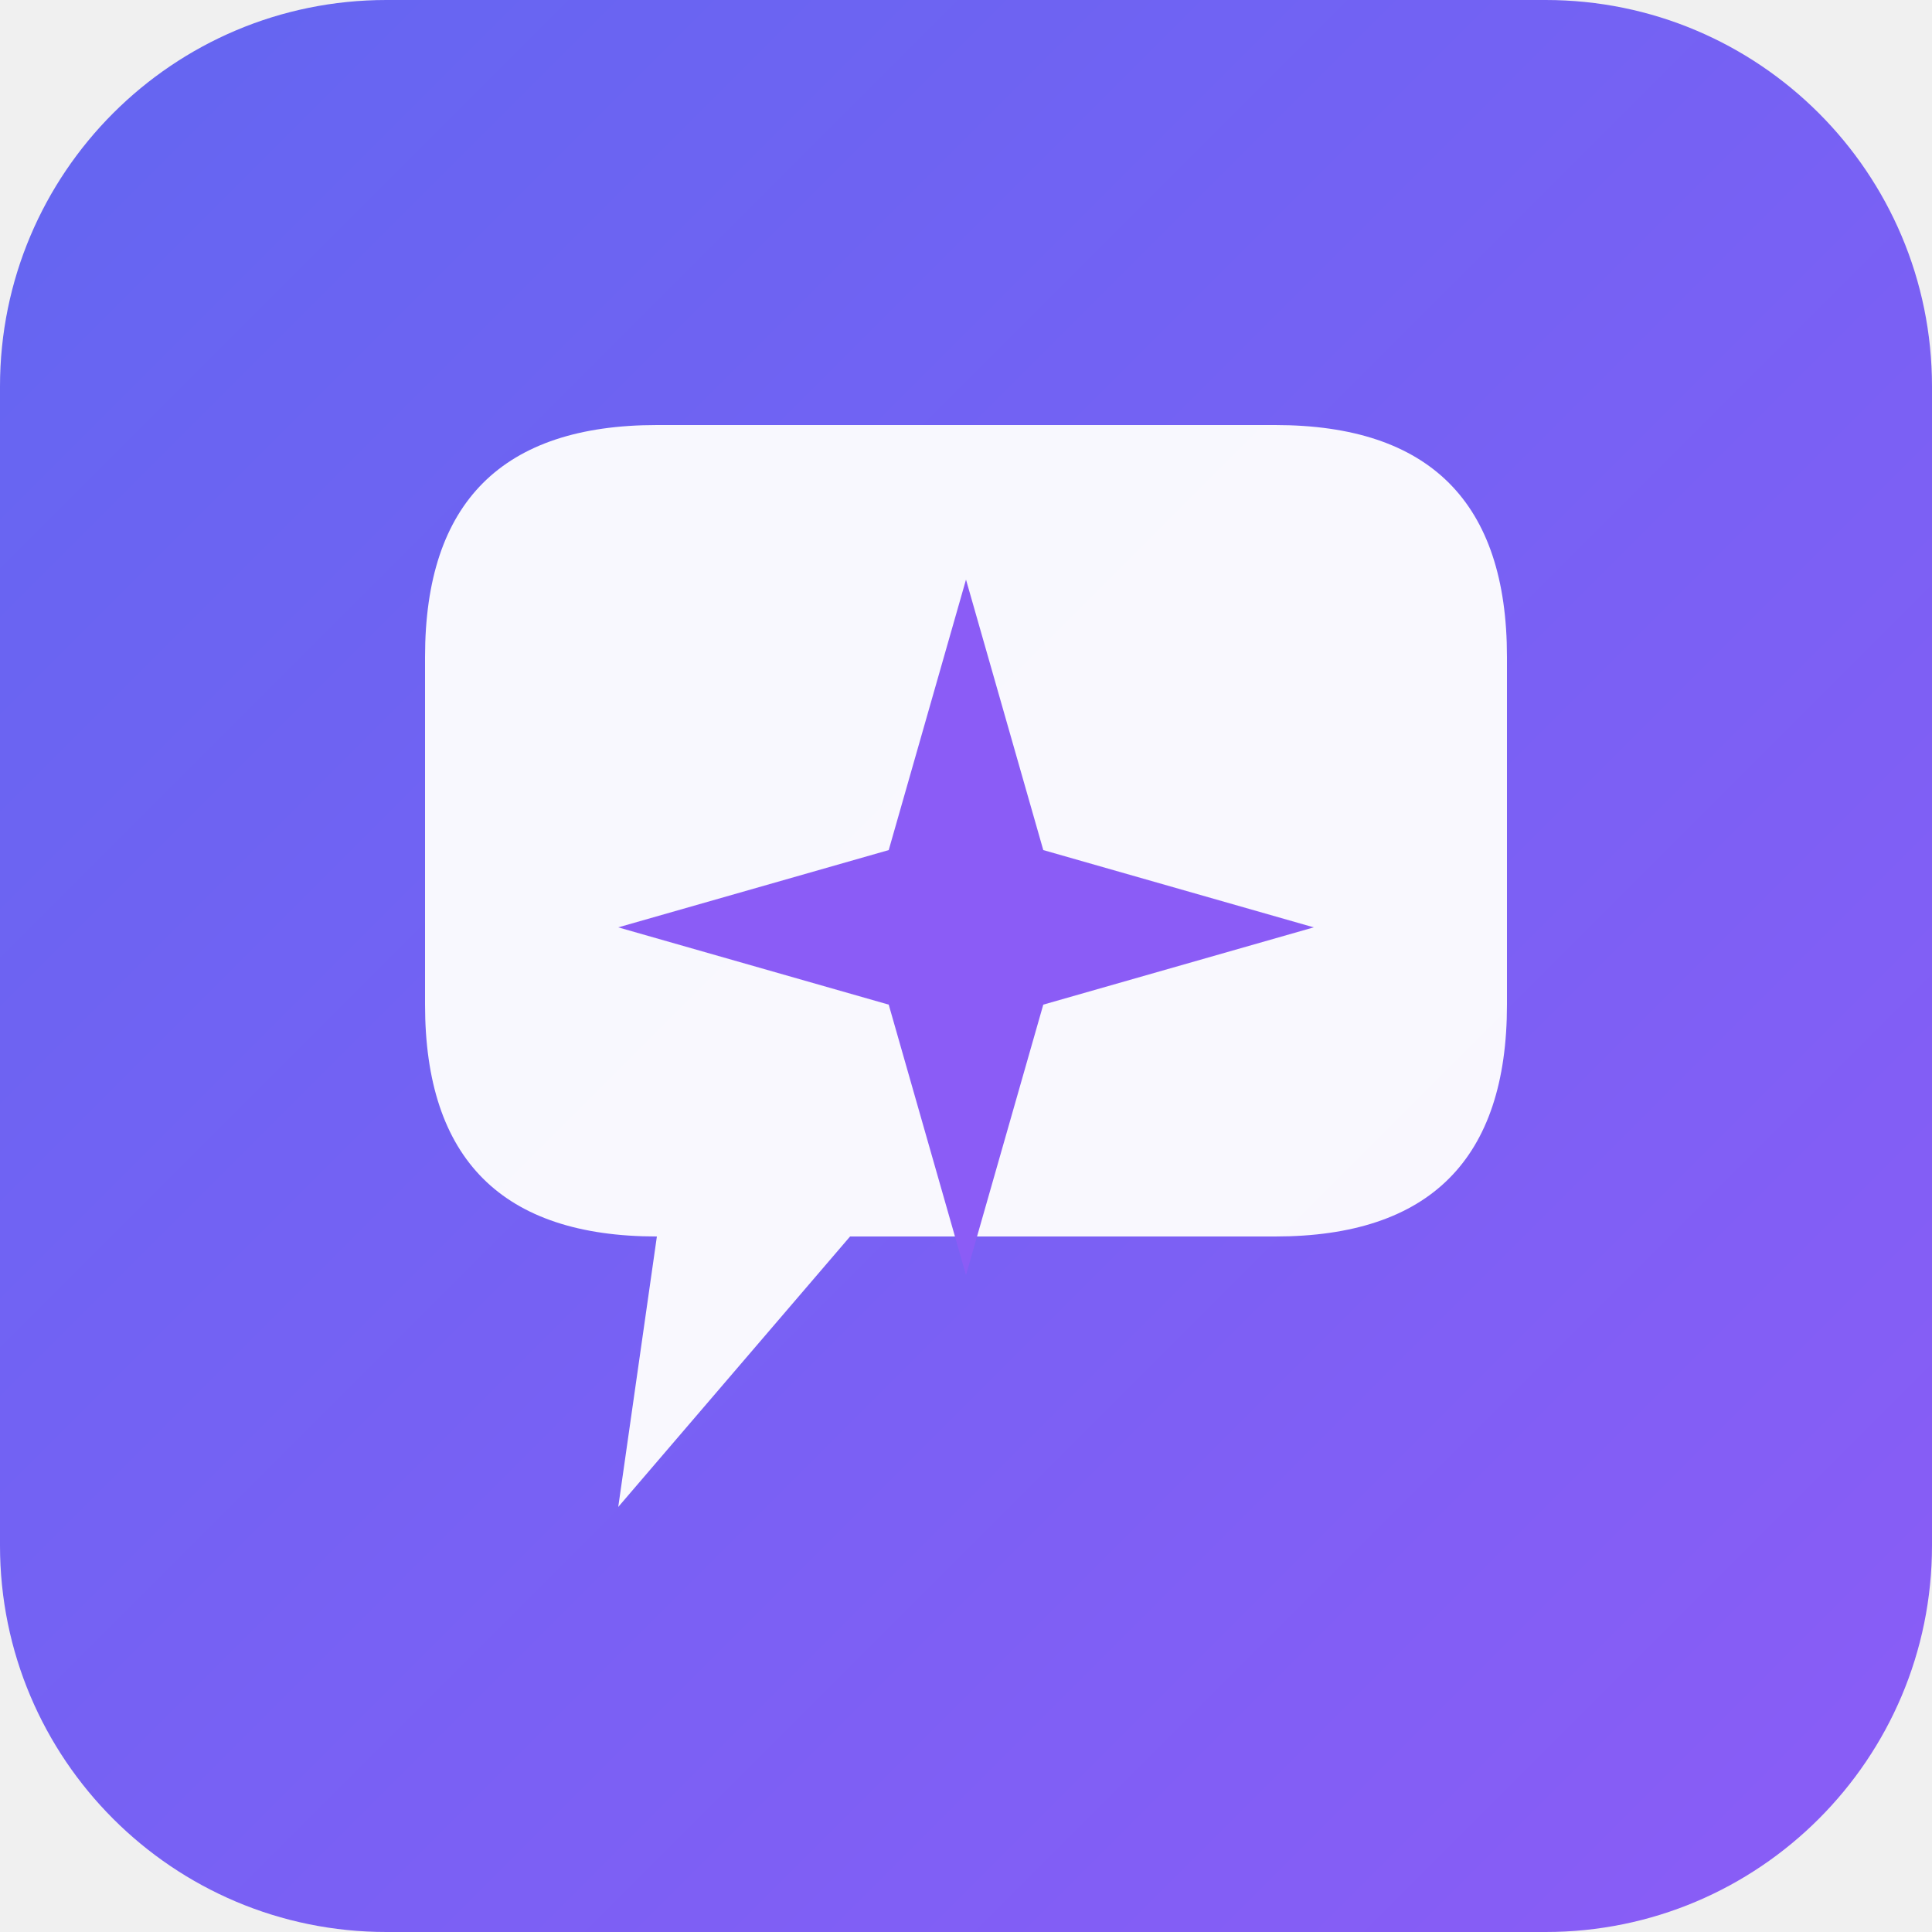
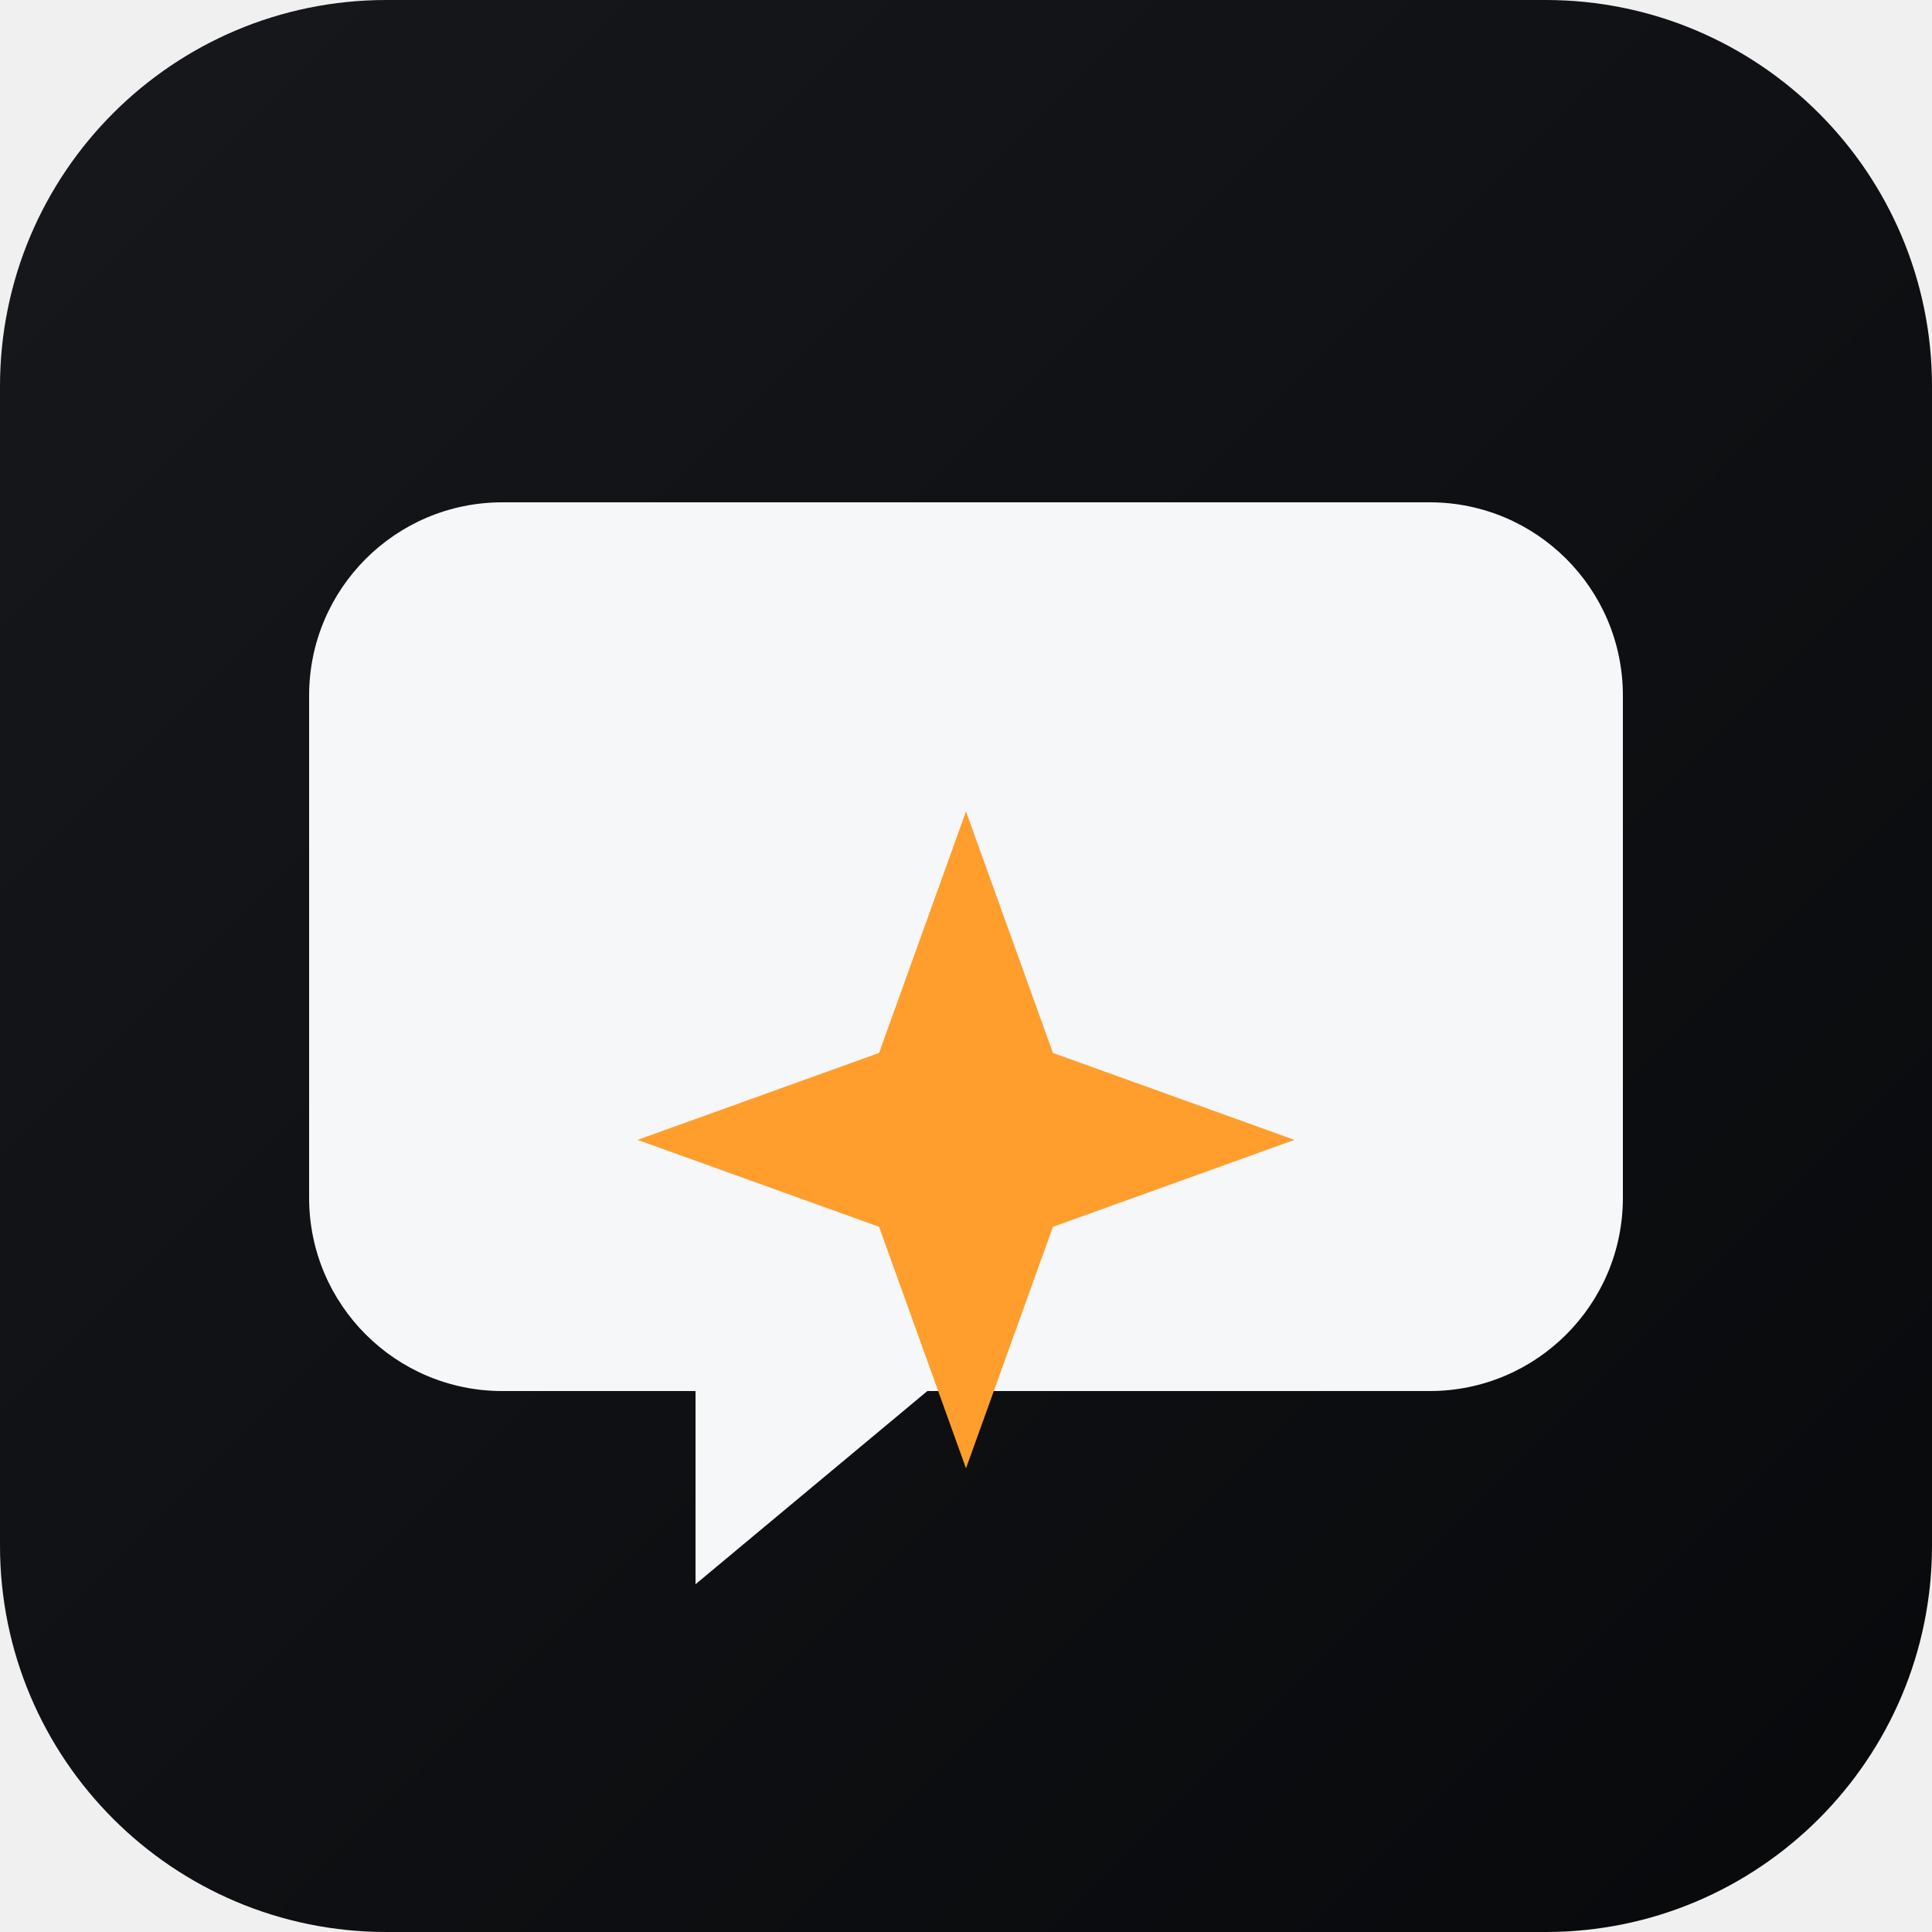
<svg xmlns="http://www.w3.org/2000/svg" viewBox="0 0 100 100">
  <defs>
-     <linearGradient id="bg" x1="0%" y1="0%" x2="100%" y2="100%">
-       <stop offset="0%" stop-color="#6366F1" />
-       <stop offset="100%" stop-color="#8B5CF6" />
+     <linearGradient id="b" x1="0%" y1="0%" x2="100%" y2="100%">
+       <stop offset="0%" stop-color="#16181C" />
+       <stop offset="100%" stop-color="#08090B" />
    </linearGradient>
  </defs>
-   <rect width="100" height="100" rx="20" fill="url(#bg)" />
-   <path d="M22 34 Q22 22 34 22 L66 22 Q78 22 78 34 L78 52 Q78 64 66 64 L44 64 L32 78 L34 64 Q22 64 22 52 Z" fill="#FFFFFF" fill-opacity="0.95" />
-   <path d="M50 30 L54 44 L68 48 L54 52 L50 66 L46 52 L32 48 L46 44 Z" fill="#8B5CF6" />
+   <rect width="100" height="100" rx="20" fill="url(#b)" />
+   <path d="M26 26 h48 a10 10 0 0 1 10 10 v26 a10 10 0 0 1 -10 10 h-26 l-12 10 v-10 h-10 a10 10 0 0 1 -10 -10 v-26 a10 10 0 0 1 10 -10 z" fill="#F5F7F9" />
+   <path d="M50 42 L54.5 54.5 L67 59 L54.5 63.5 L50 76 L45.5 63.5 L33 59 L45.5 54.5 Z" fill="#FF9E2C" />
</svg>
